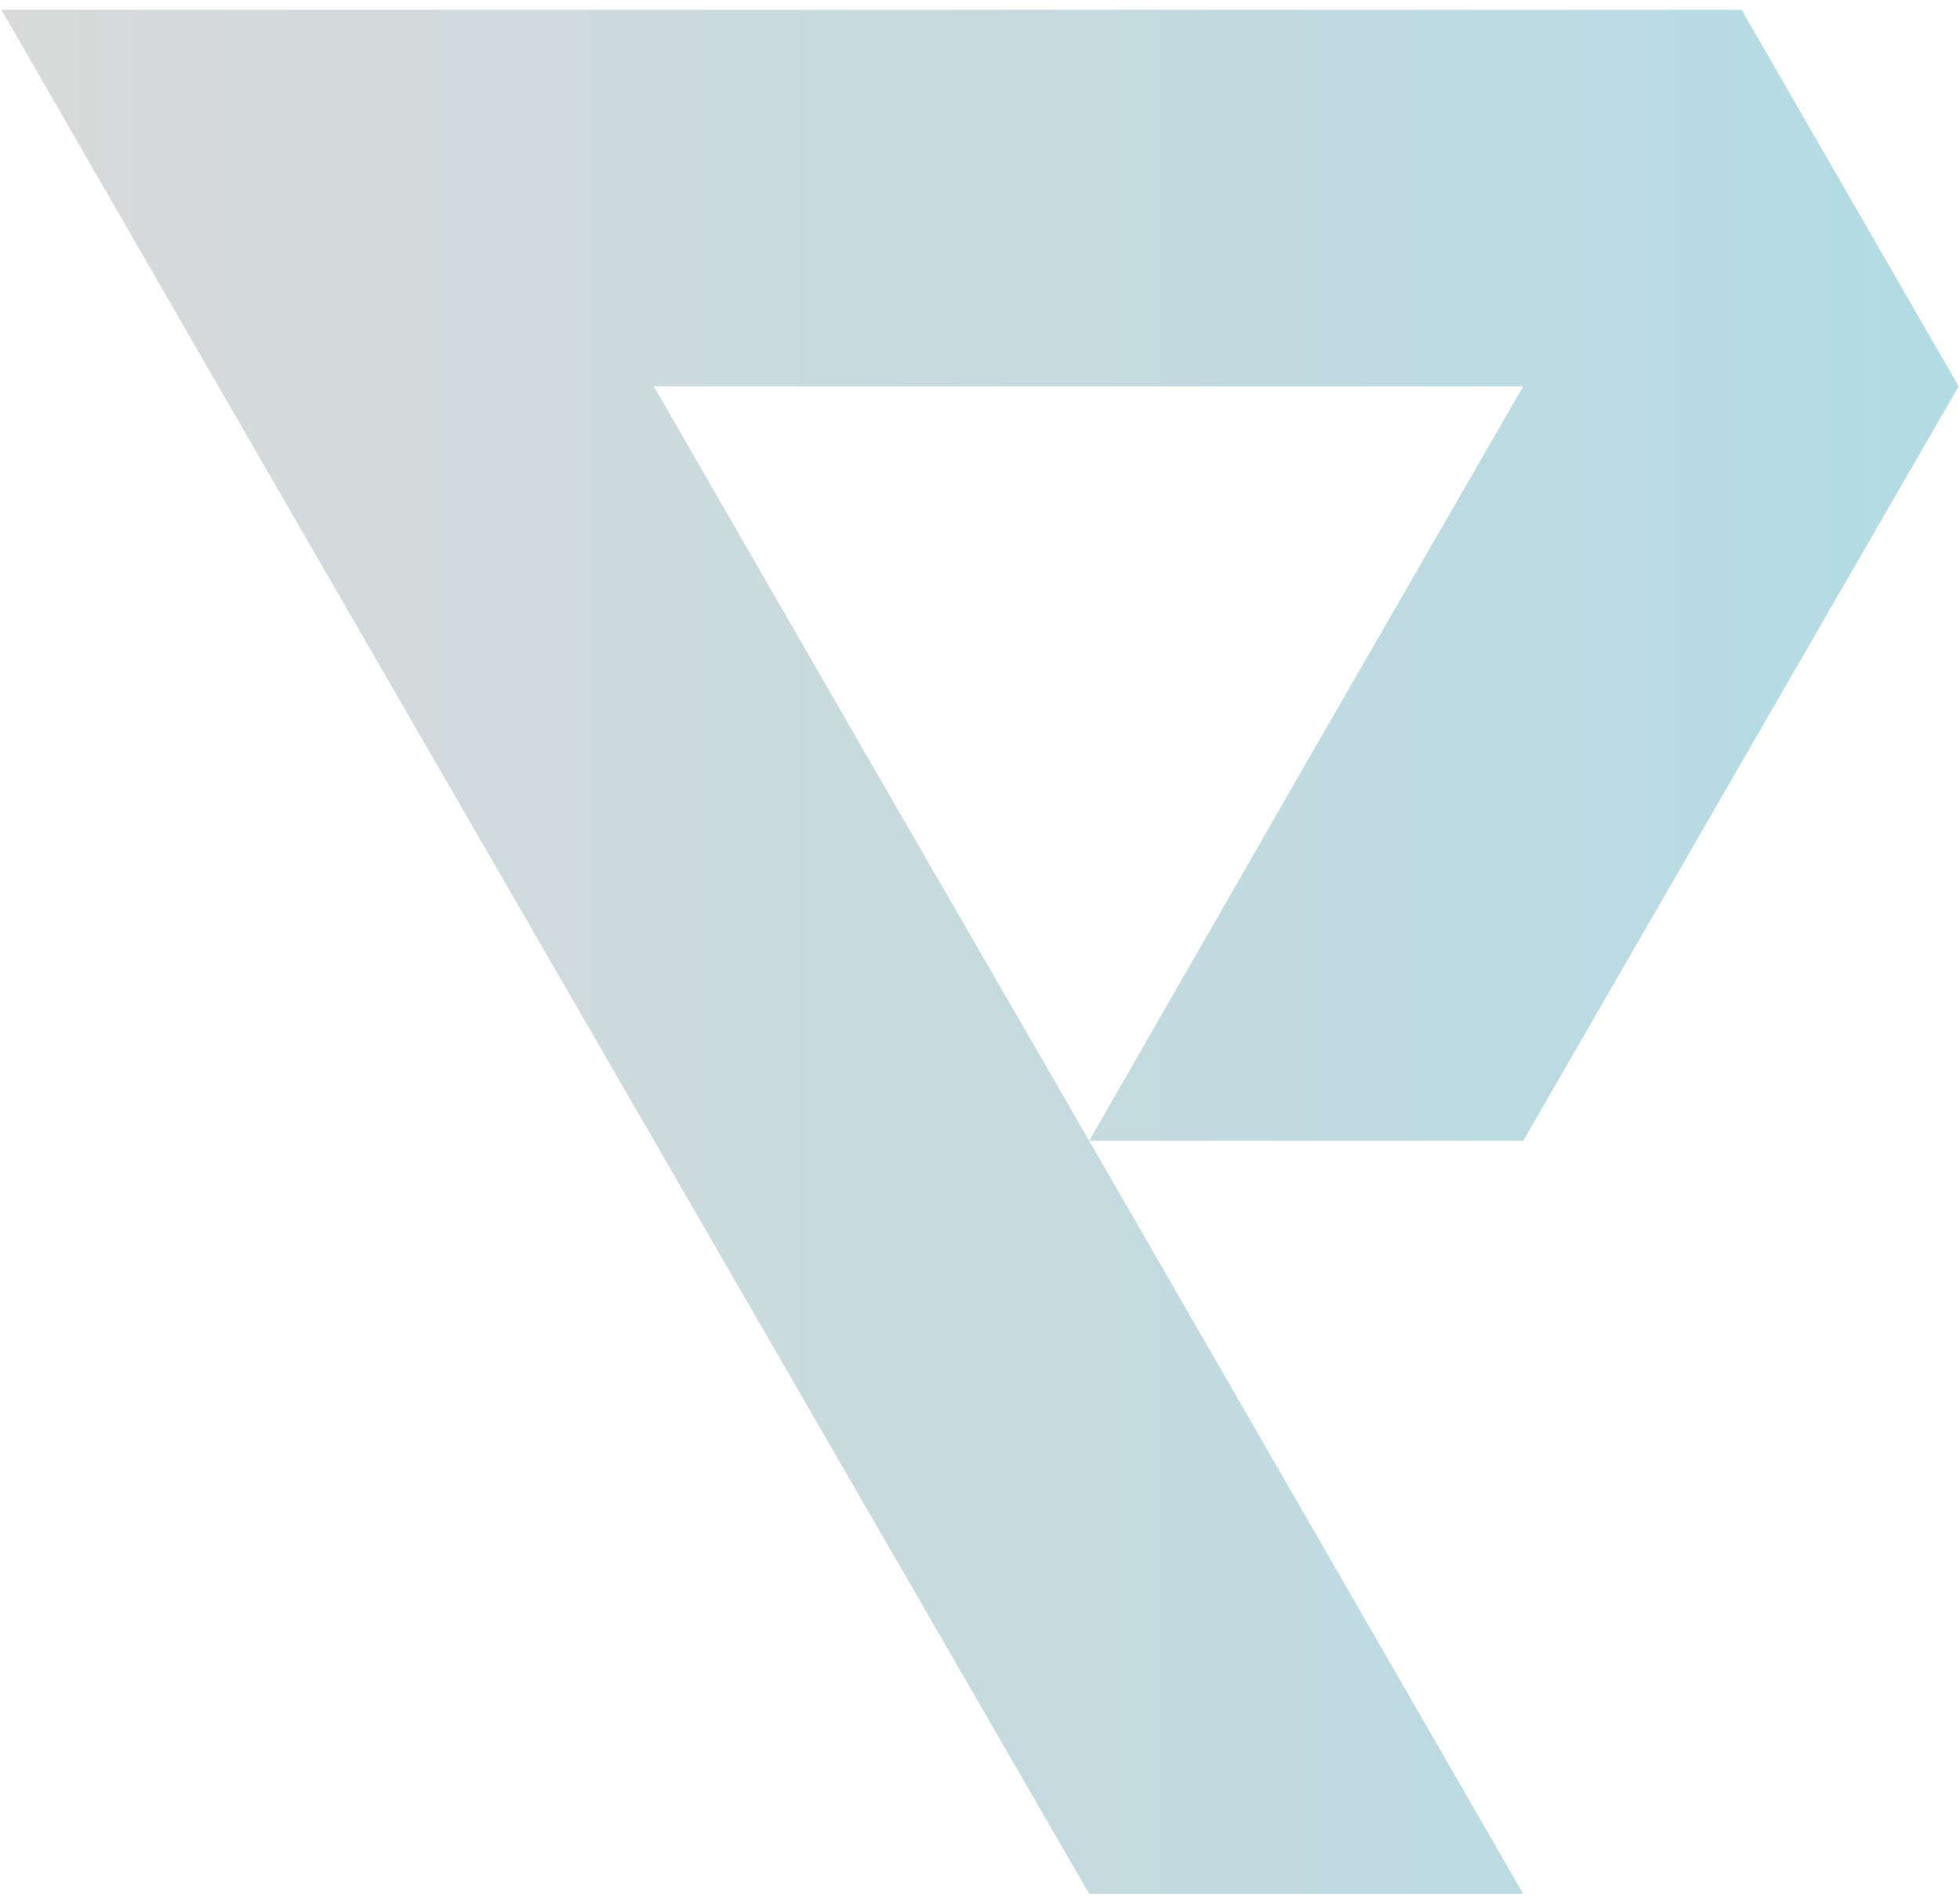
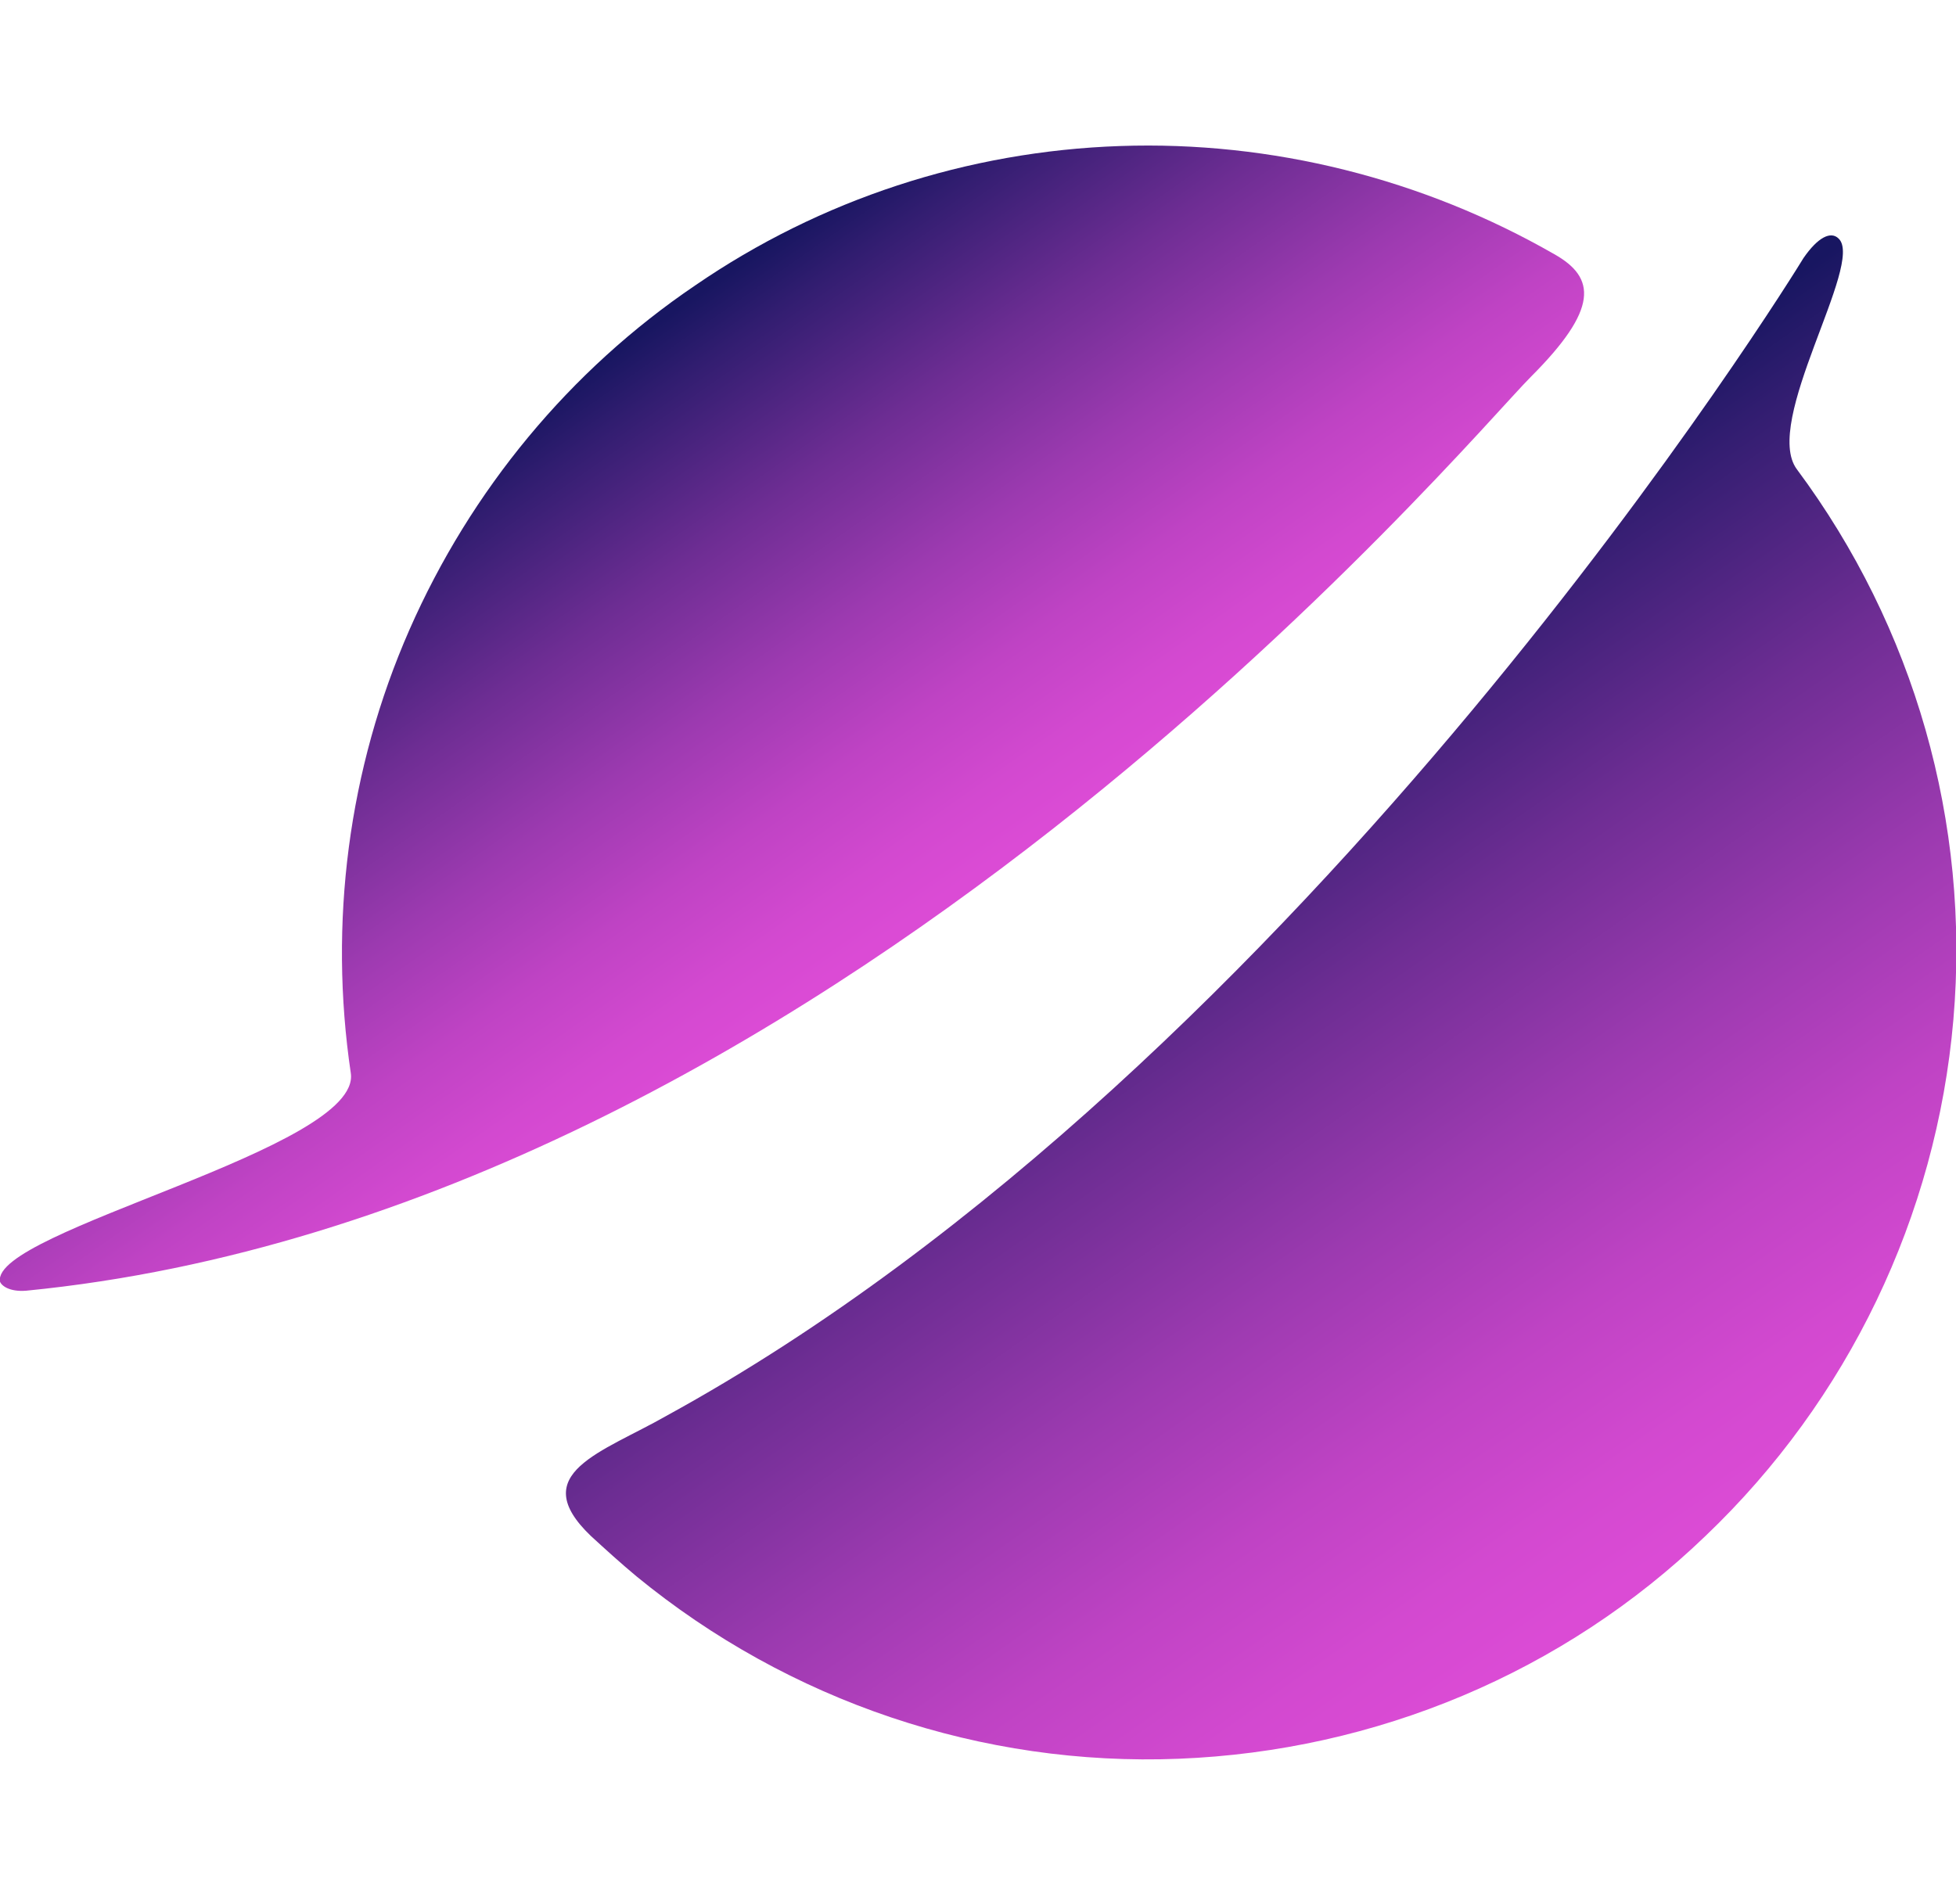
- <svg xmlns="http://www.w3.org/2000/svg" version="1.1" id="Layer_1" x="0px" y="0px" viewBox="0 0 140 136" style="enable-background:new 0 0 140 136;" xml:space="preserve">
-   <style type="text/css">
- 	.st0{fill:url(#SVGID_1_);}
- </style>
-   <linearGradient id="SVGID_1_" gradientUnits="userSpaceOnUse" x1="9.912899e-02" y1="68" x2="139.901" y2="68">
-     <stop offset="0" style="stop-color:#D9D9D9" />
-     <stop offset="1" style="stop-color:#B3DBE3" />
+ <svg xmlns="http://www.w3.org/2000/svg" version="1.1" id="Layer_1" x="0px" y="0px" viewBox="0 0 150 146" enable-background="new 0 0 150 146" xml:space="preserve">
+   <linearGradient id="SVGID_1_" gradientUnits="userSpaceOnUse" x1="40.769" y1="114.381" x2="68.692" y2="74.536" gradientTransform="matrix(1 0 0 -1 0 145.89)">
+     <stop offset="0" style="stop-color:#181661" />
+     <stop offset="9.000000e-02" style="stop-color:#311D70" />
+     <stop offset="0.33" style="stop-color:#6D2D93" />
+     <stop offset="0.55" style="stop-color:#9C3AB0" />
+     <stop offset="0.74" style="stop-color:#BF43C4" />
+     <stop offset="0.9" style="stop-color:#D349D0" />
+     <stop offset="1" style="stop-color:#DB4BD5" />
  </linearGradient>
-   <polygon class="st0" points="139.9,27.6 108.8,81.5 77.8,81.5 93.3,54.5 93.3,54.5 108.8,27.6 46.7,27.6 62.2,54.5 62.2,54.5  77.8,81.5 108.8,135.3 77.8,135.3 15.6,27.6 0.1,0.7 124.4,0.7 " />
+   <path fill="url(#SVGID_1_)" d="M117.4,28.9C112.4,33.9,63.1,93,2,99c-1.3,0.1-1.9-0.4-2-0.7c-0.7-3.9,27.8-10.2,26.9-16  c-1.7-11.5-0.2-23.3,4.5-34s12.3-19.9,21.9-26.4c9.6-6.6,20.9-10.3,32.6-10.7c11.6-0.4,23.2,2.5,33.3,8.3  C122.4,21.3,122.6,23.7,117.4,28.9z" />
+   <linearGradient id="SVGID_00000088844486859247010000000003472832819200960406_" gradientUnits="userSpaceOnUse" x1="85.698" y1="88.316" x2="128.513" y2="27.22" gradientTransform="matrix(1 0 0 -1 0 145.89)">
+     <stop offset="0" style="stop-color:#181661" />
+     <stop offset="9.000000e-02" style="stop-color:#311D70" />
+     <stop offset="0.33" style="stop-color:#6D2D93" />
+     <stop offset="0.55" style="stop-color:#9C3AB0" />
+     <stop offset="0.74" style="stop-color:#BF43C4" />
+     <stop offset="0.9" style="stop-color:#D349D0" />
+     <stop offset="1" style="stop-color:#DB4BD5" />
+   </linearGradient>
+   <path fill="url(#SVGID_00000088844486859247010000000003472832819200960406_)" d="M45.3,117.8c1.2,1.1,2.3,2.1,3.5,3.1  c11.7,9.6,26.5,14.6,41.6,14s29.5-6.6,40.4-17.1c10.9-10.4,17.7-24.5,19-39.6s-3-30.1-12-42.2c-2.7-3.6,5.2-15.8,3.2-17.7  c-0.6-0.6-1.6-0.1-2.7,1.5c-0.6,1-38.1,61.9-87.2,88.8C46.2,111.4,40.3,113,45.3,117.8L45.3,117.8z" />
</svg>
